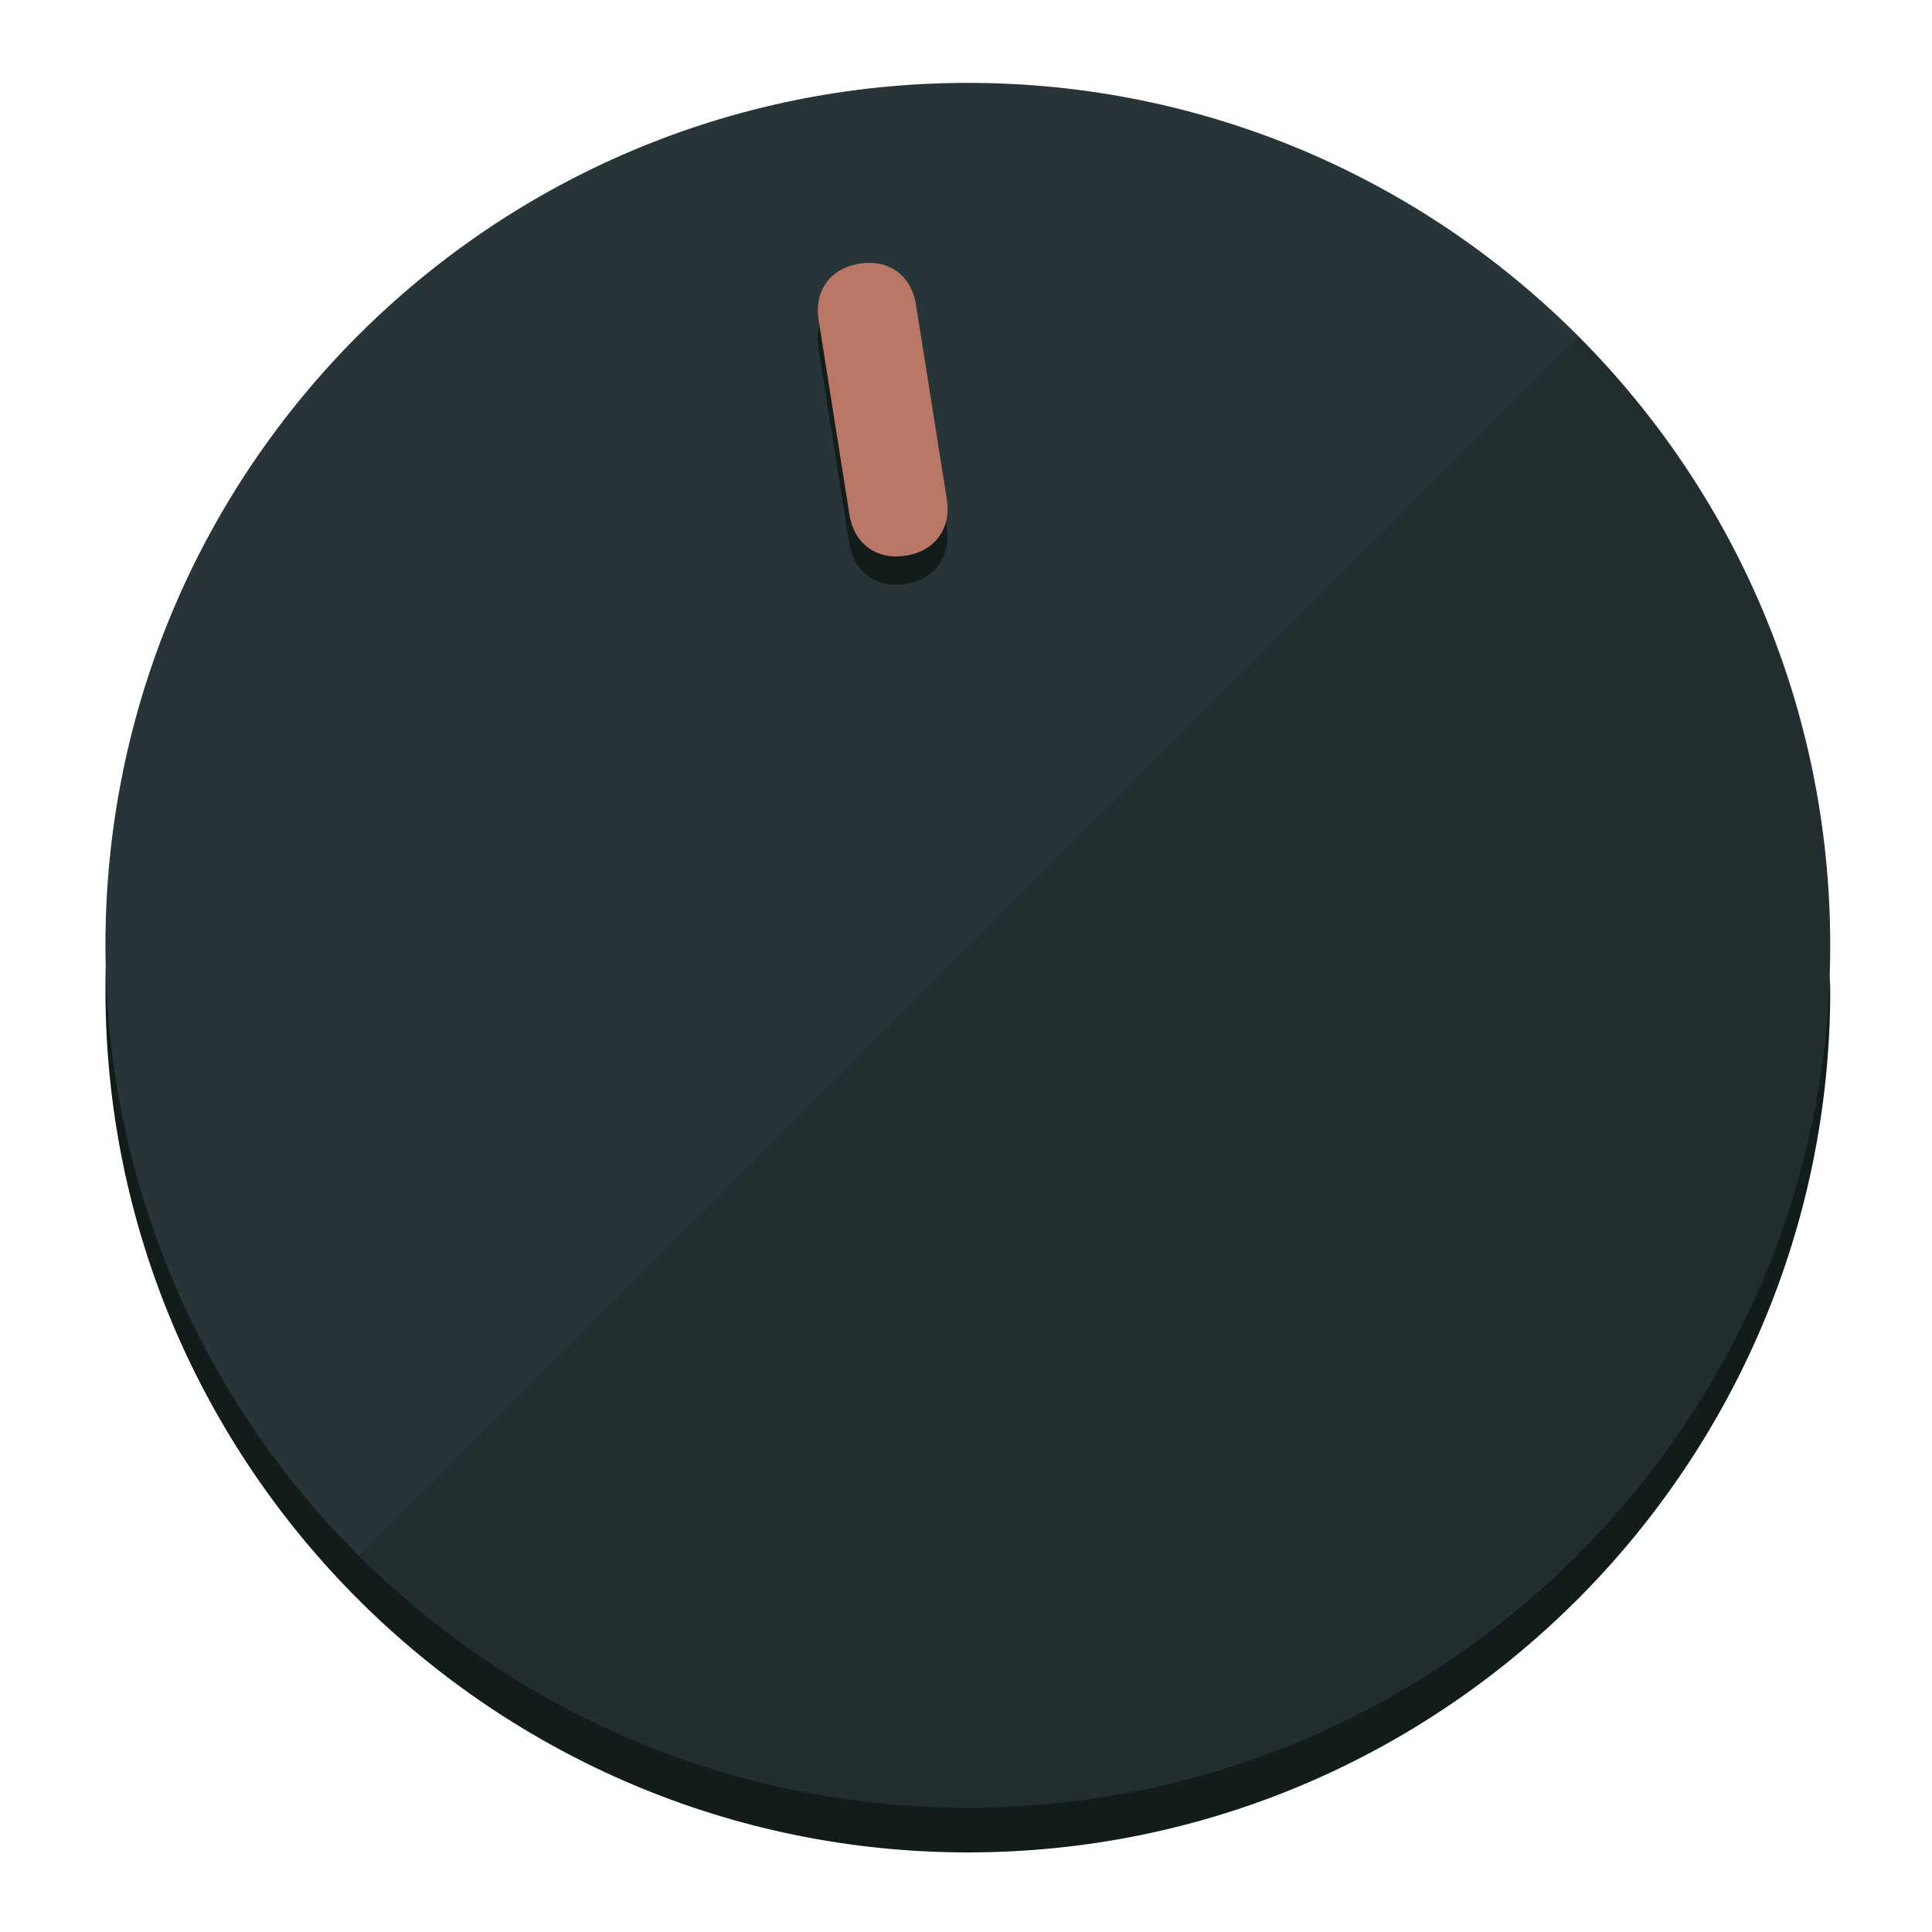
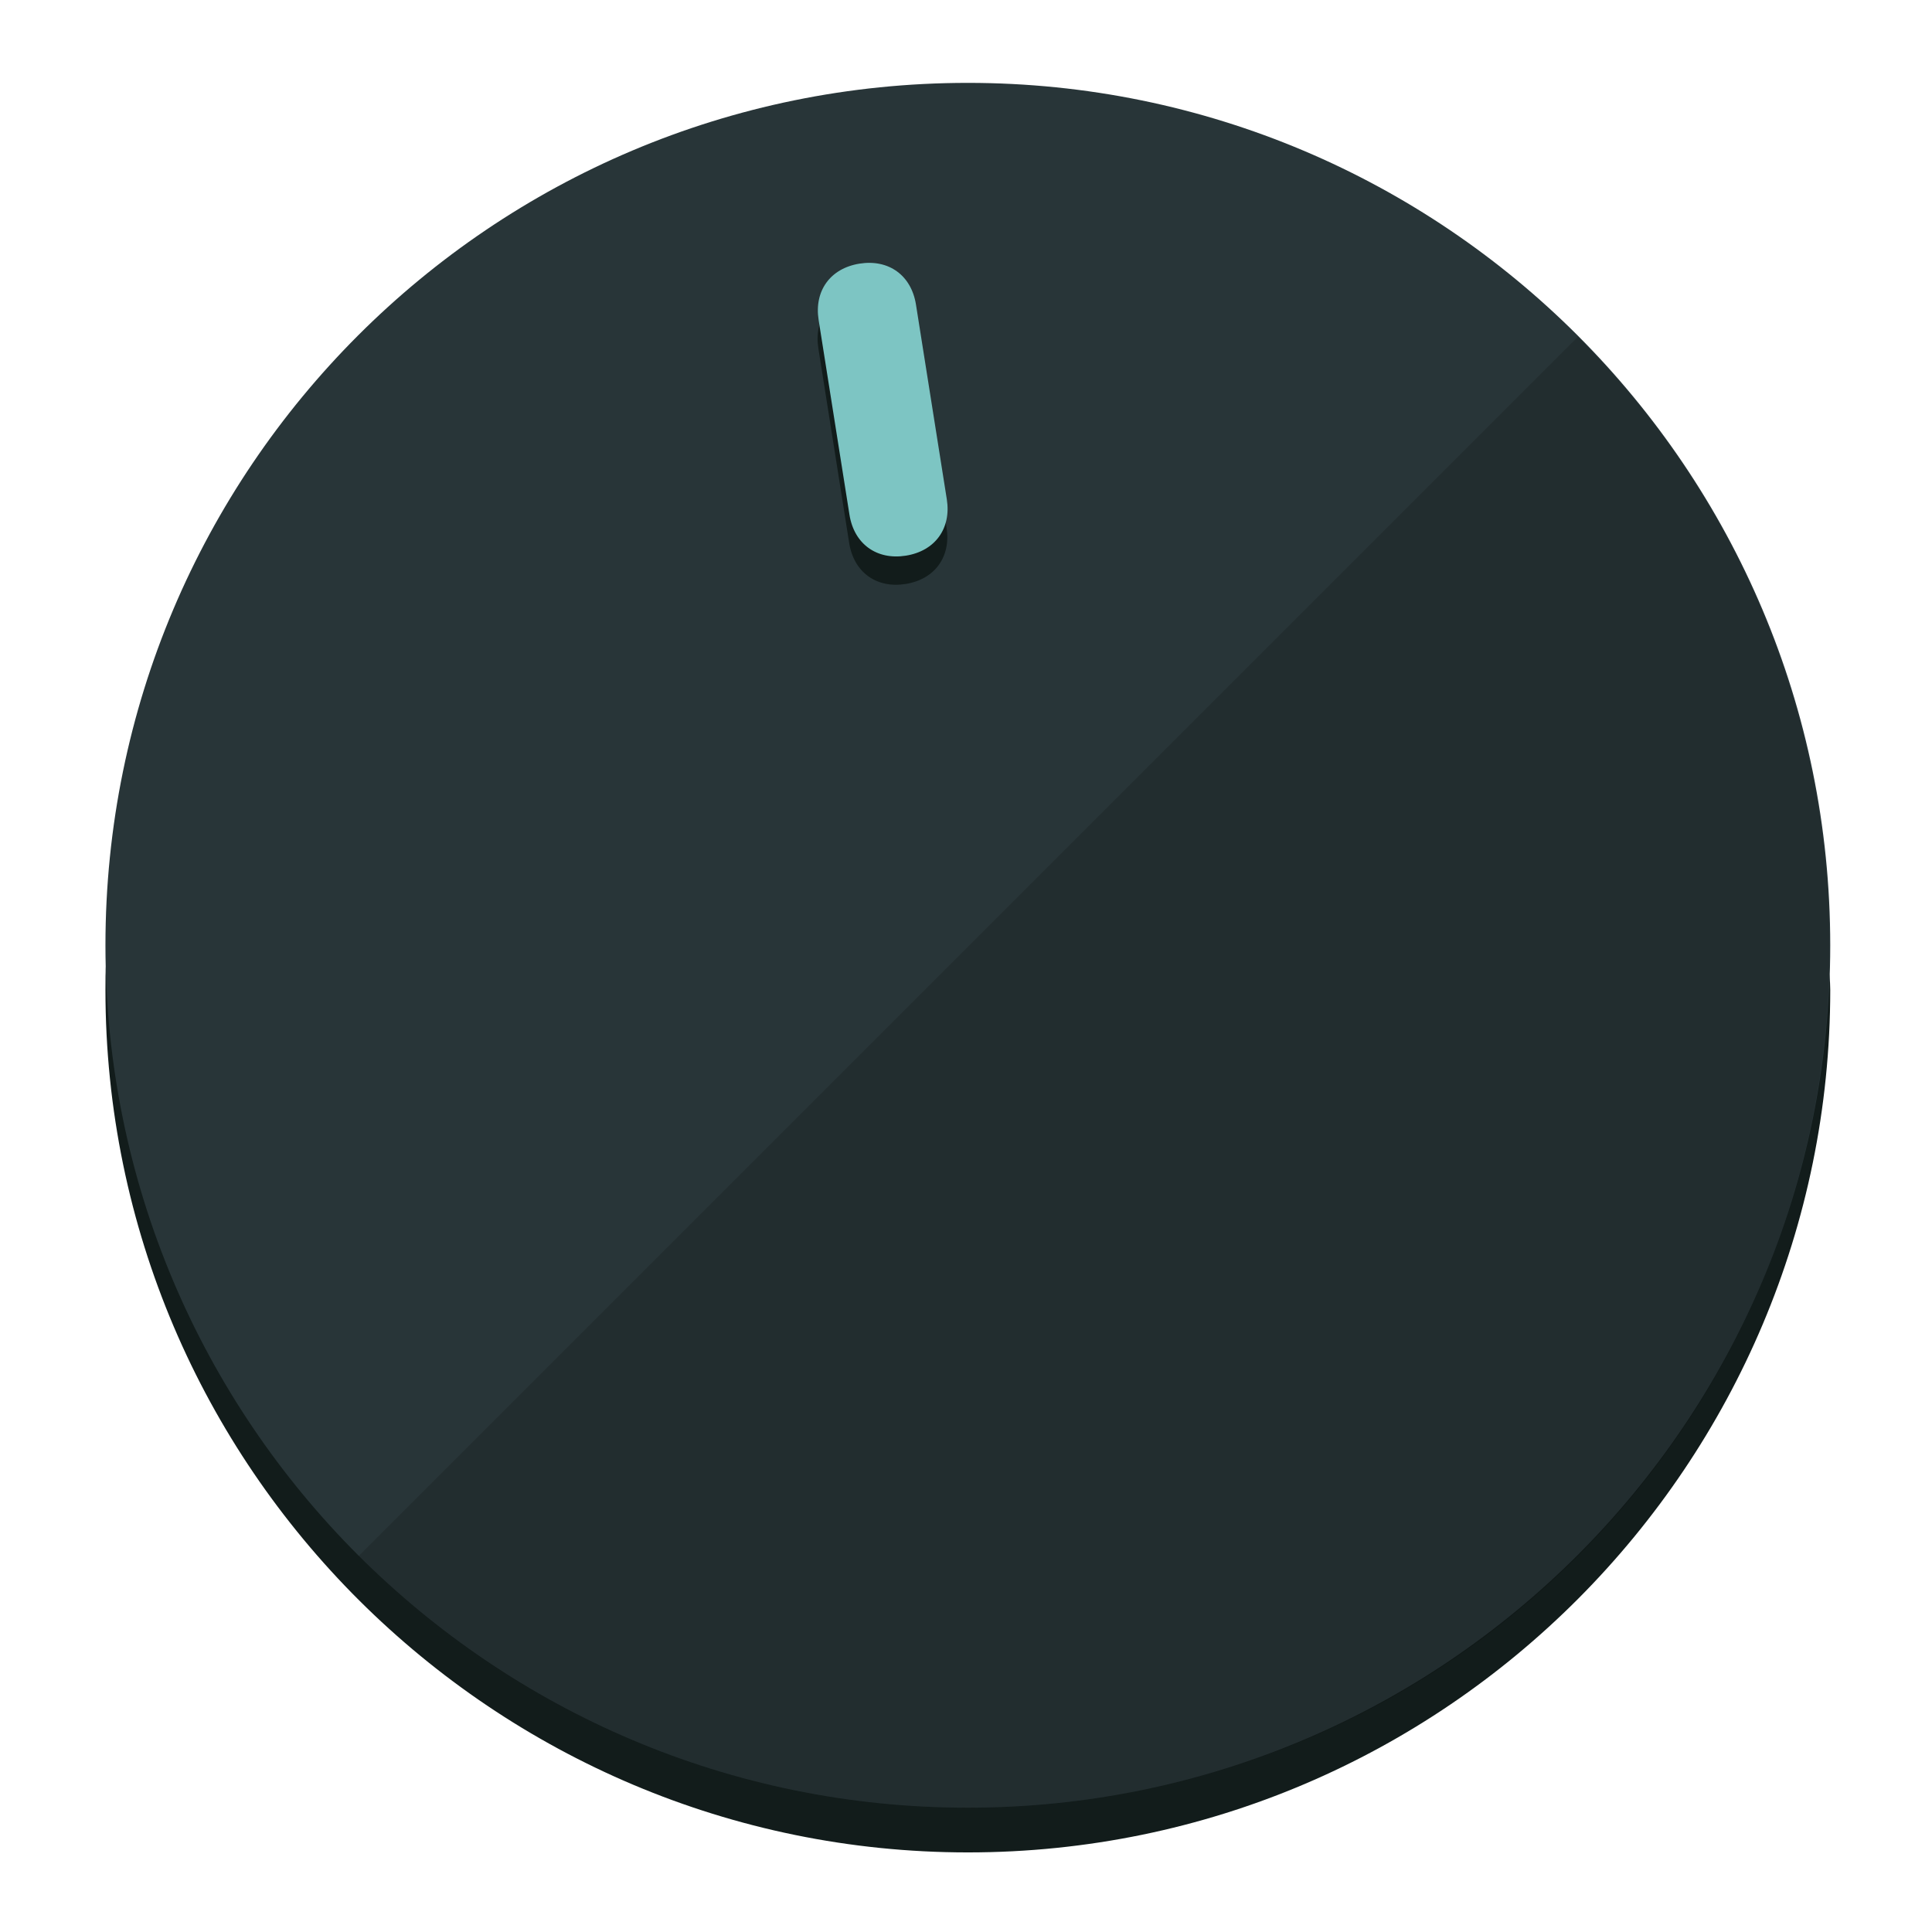
<svg xmlns="http://www.w3.org/2000/svg" height="120px" width="120px" version="1.1" id="Layer_1" viewBox="0 0 496.8 496.8" xml:space="preserve">
  <defs id="defs23" />
  <g id="g3158">
    <path style="display:inline;fill:#121c1b;fill-opacity:1;stroke-width:1.584" d="m 248.875,445.92 c 116.582,0 212.89,-91.238 220.493,-205.286 0,5.069 1.267,8.87 1.267,13.939 0,121.651 -98.842,221.76 -221.76,221.76 -121.651,0 -221.76,-98.842 -221.76,-221.76 0,-5.069 0,-8.87 1.267,-13.939 7.603,114.048 103.91,205.286 220.493,205.286 z" id="path8" />
    <circle style="display:inline;fill:#283538;fill-opacity:1;stroke-width:1.584" cx="248.875" cy="243.071" r="221.76" id="circle12" />
    <path style="display:inline;fill:#000000;fill-opacity:0.154;stroke-width:1.587" d="m 405.744,86.606 c 86.308,86.308 86.308,227.193 0,313.5 -86.308,86.308 -227.193,86.308 -313.5,0" id="path14" />
  </g>
  <g id="g3198">
    <circle style="display:none;fill:#000000;fill-opacity:0;stroke-width:1.584" cx="207.304" cy="279.452" r="221.76" id="circle12-3" transform="rotate(-9)" />
    <path style="display:inline;fill:#121c1b;fill-opacity:1;stroke-width:1.584" d="m 243.395,135.669 c 1.189,7.51 -3.024,13.309 -10.534,14.498 v 0 c -7.51,1.189 -13.309,-3.024 -14.498,-10.534 l -7.929,-50.064 c -1.189,-7.51 3.024,-13.309 10.534,-14.498 v 0 c 7.51,-1.189 13.309,3.024 14.498,10.534 z" id="path3789" />
-     <path style="display:inline;fill:#BB7766;stroke-width:1.584" d="m 243.465,128.388 c 1.189,7.51 -3.024,13.309 -10.534,14.498 v 0 c -7.51,1.189 -13.309,-3.024 -14.498,-10.534 l -7.929,-50.064 c -1.189,-7.51 3.024,-13.309 10.534,-14.498 v 0 c 7.51,-1.189 13.309,3.024 14.498,10.534 z" id="path915" />
+     <path style="display:inline;fill:#7DC5C3;stroke-width:1.584" d="m 243.465,128.388 c 1.189,7.51 -3.024,13.309 -10.534,14.498 v 0 c -7.51,1.189 -13.309,-3.024 -14.498,-10.534 l -7.929,-50.064 c -1.189,-7.51 3.024,-13.309 10.534,-14.498 v 0 c 7.51,-1.189 13.309,3.024 14.498,10.534 z" id="path915" />
  </g>
</svg>
